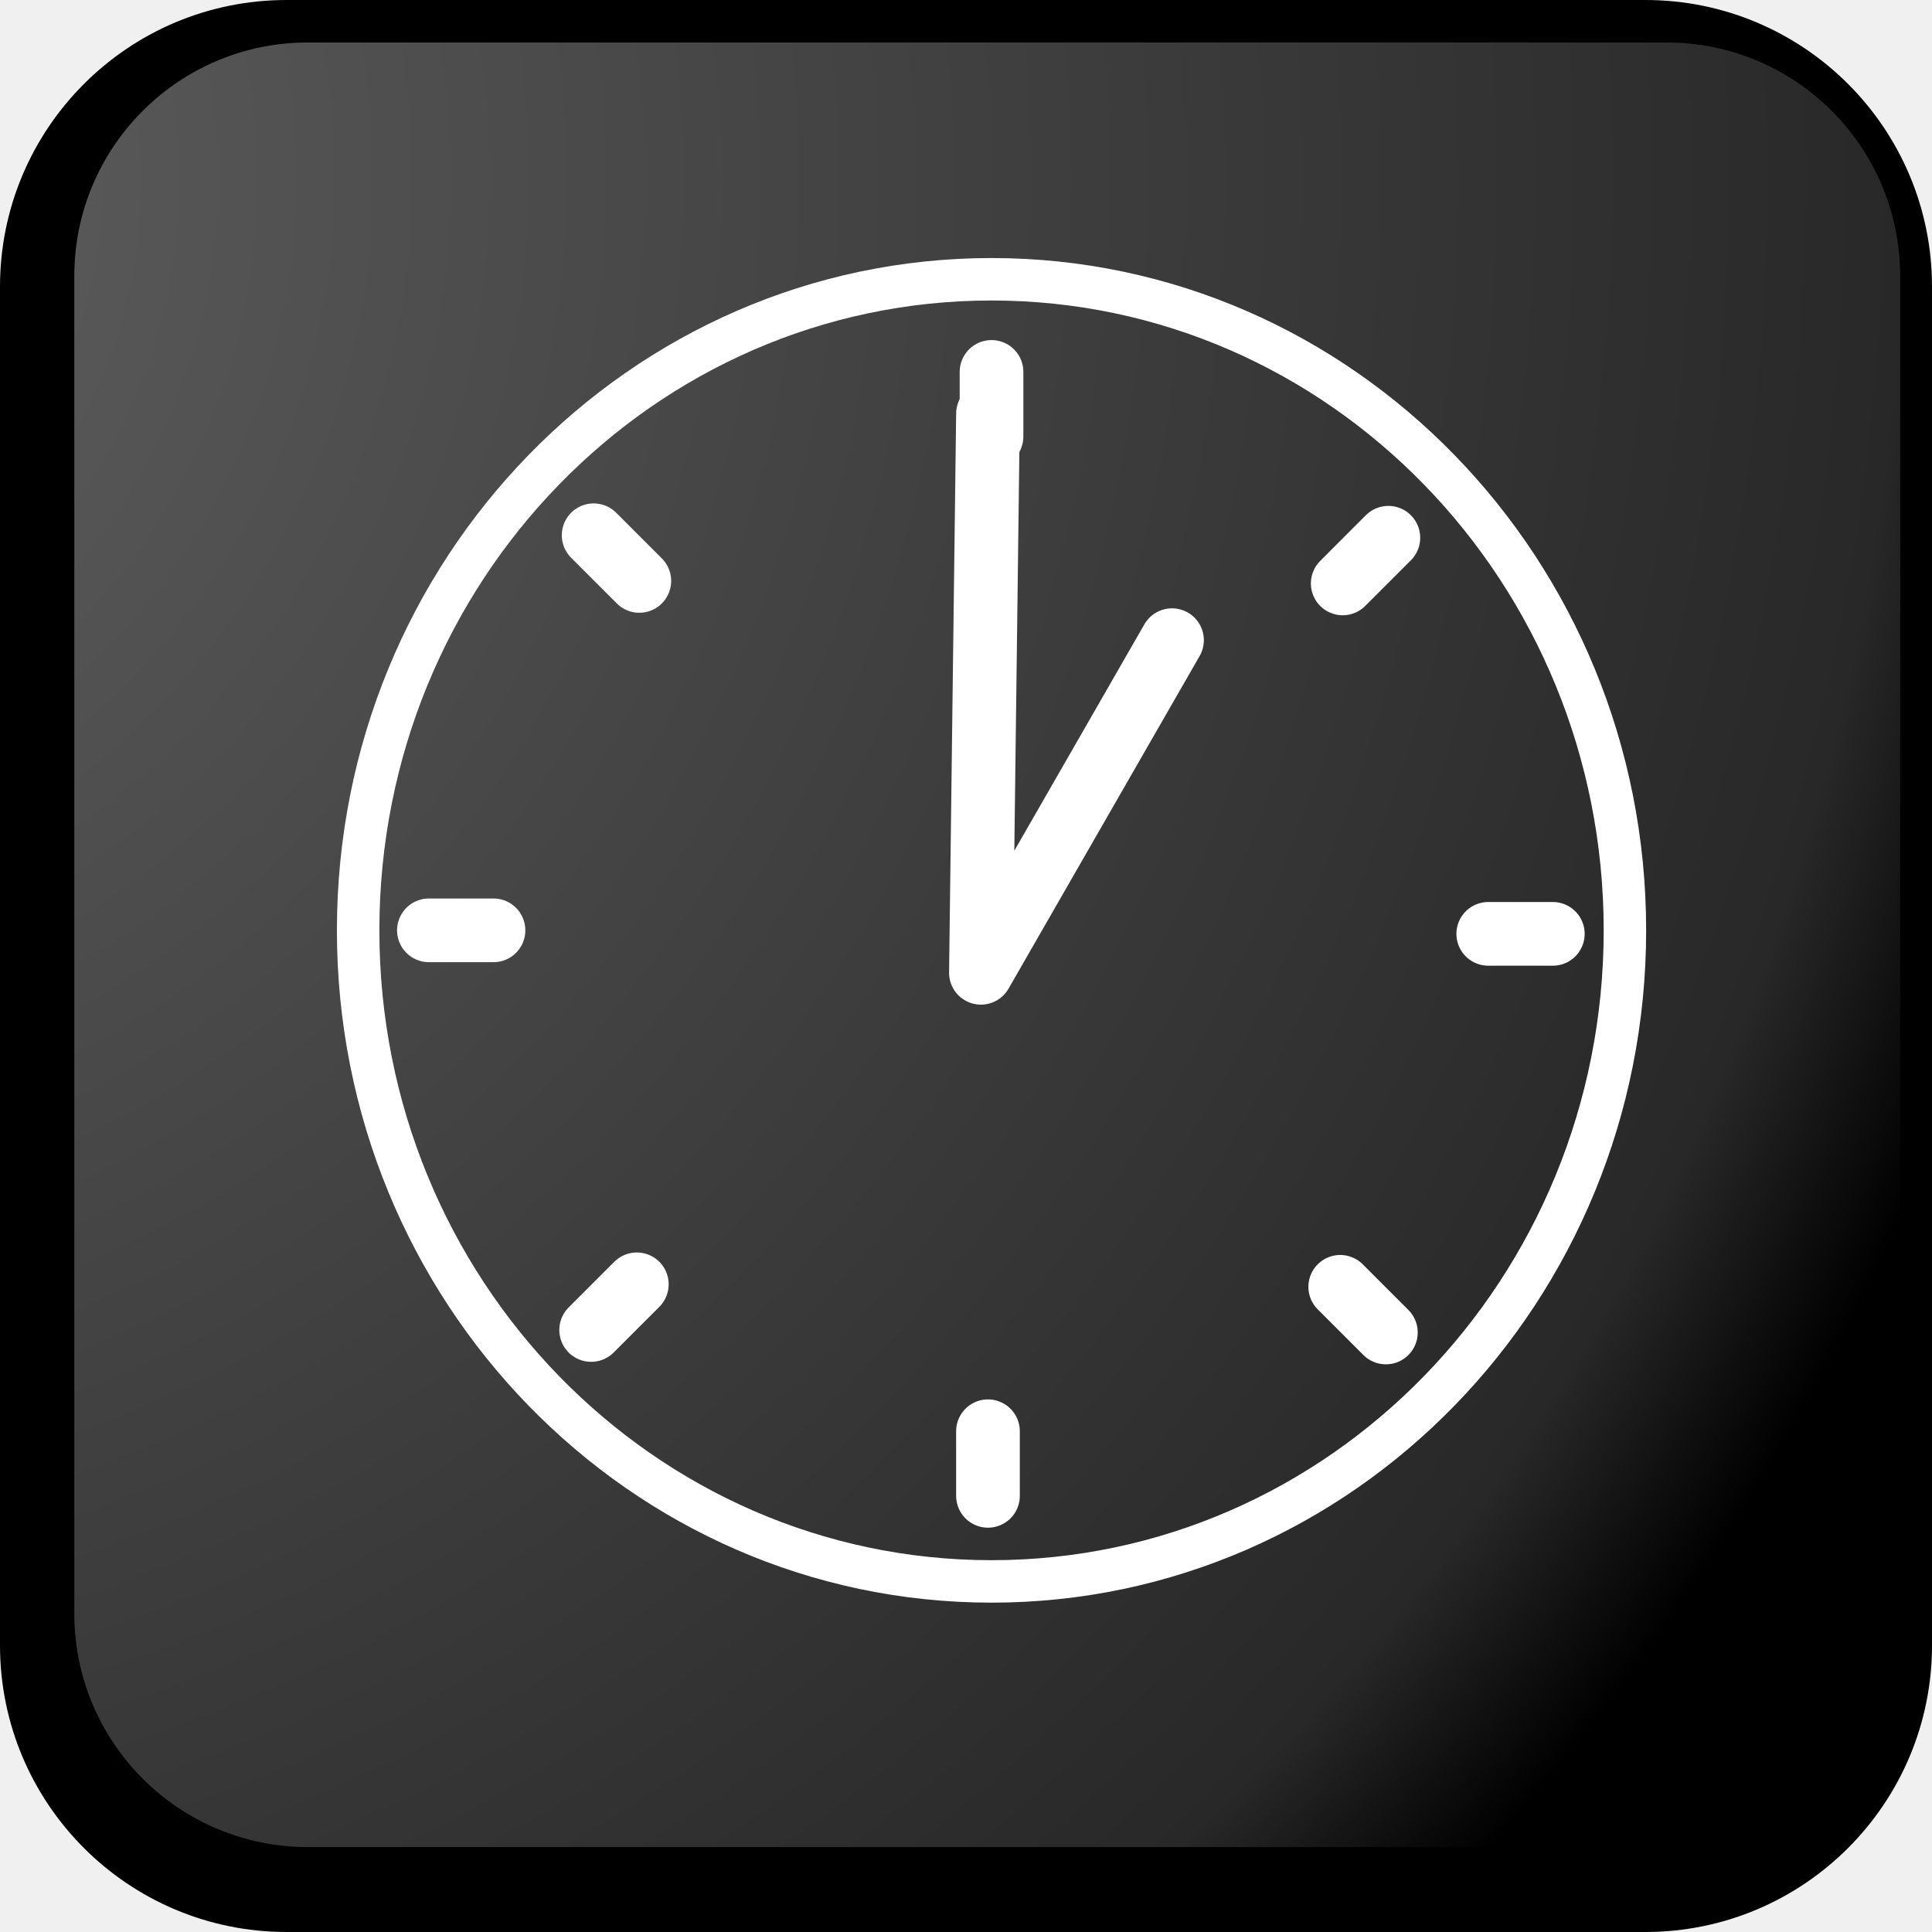
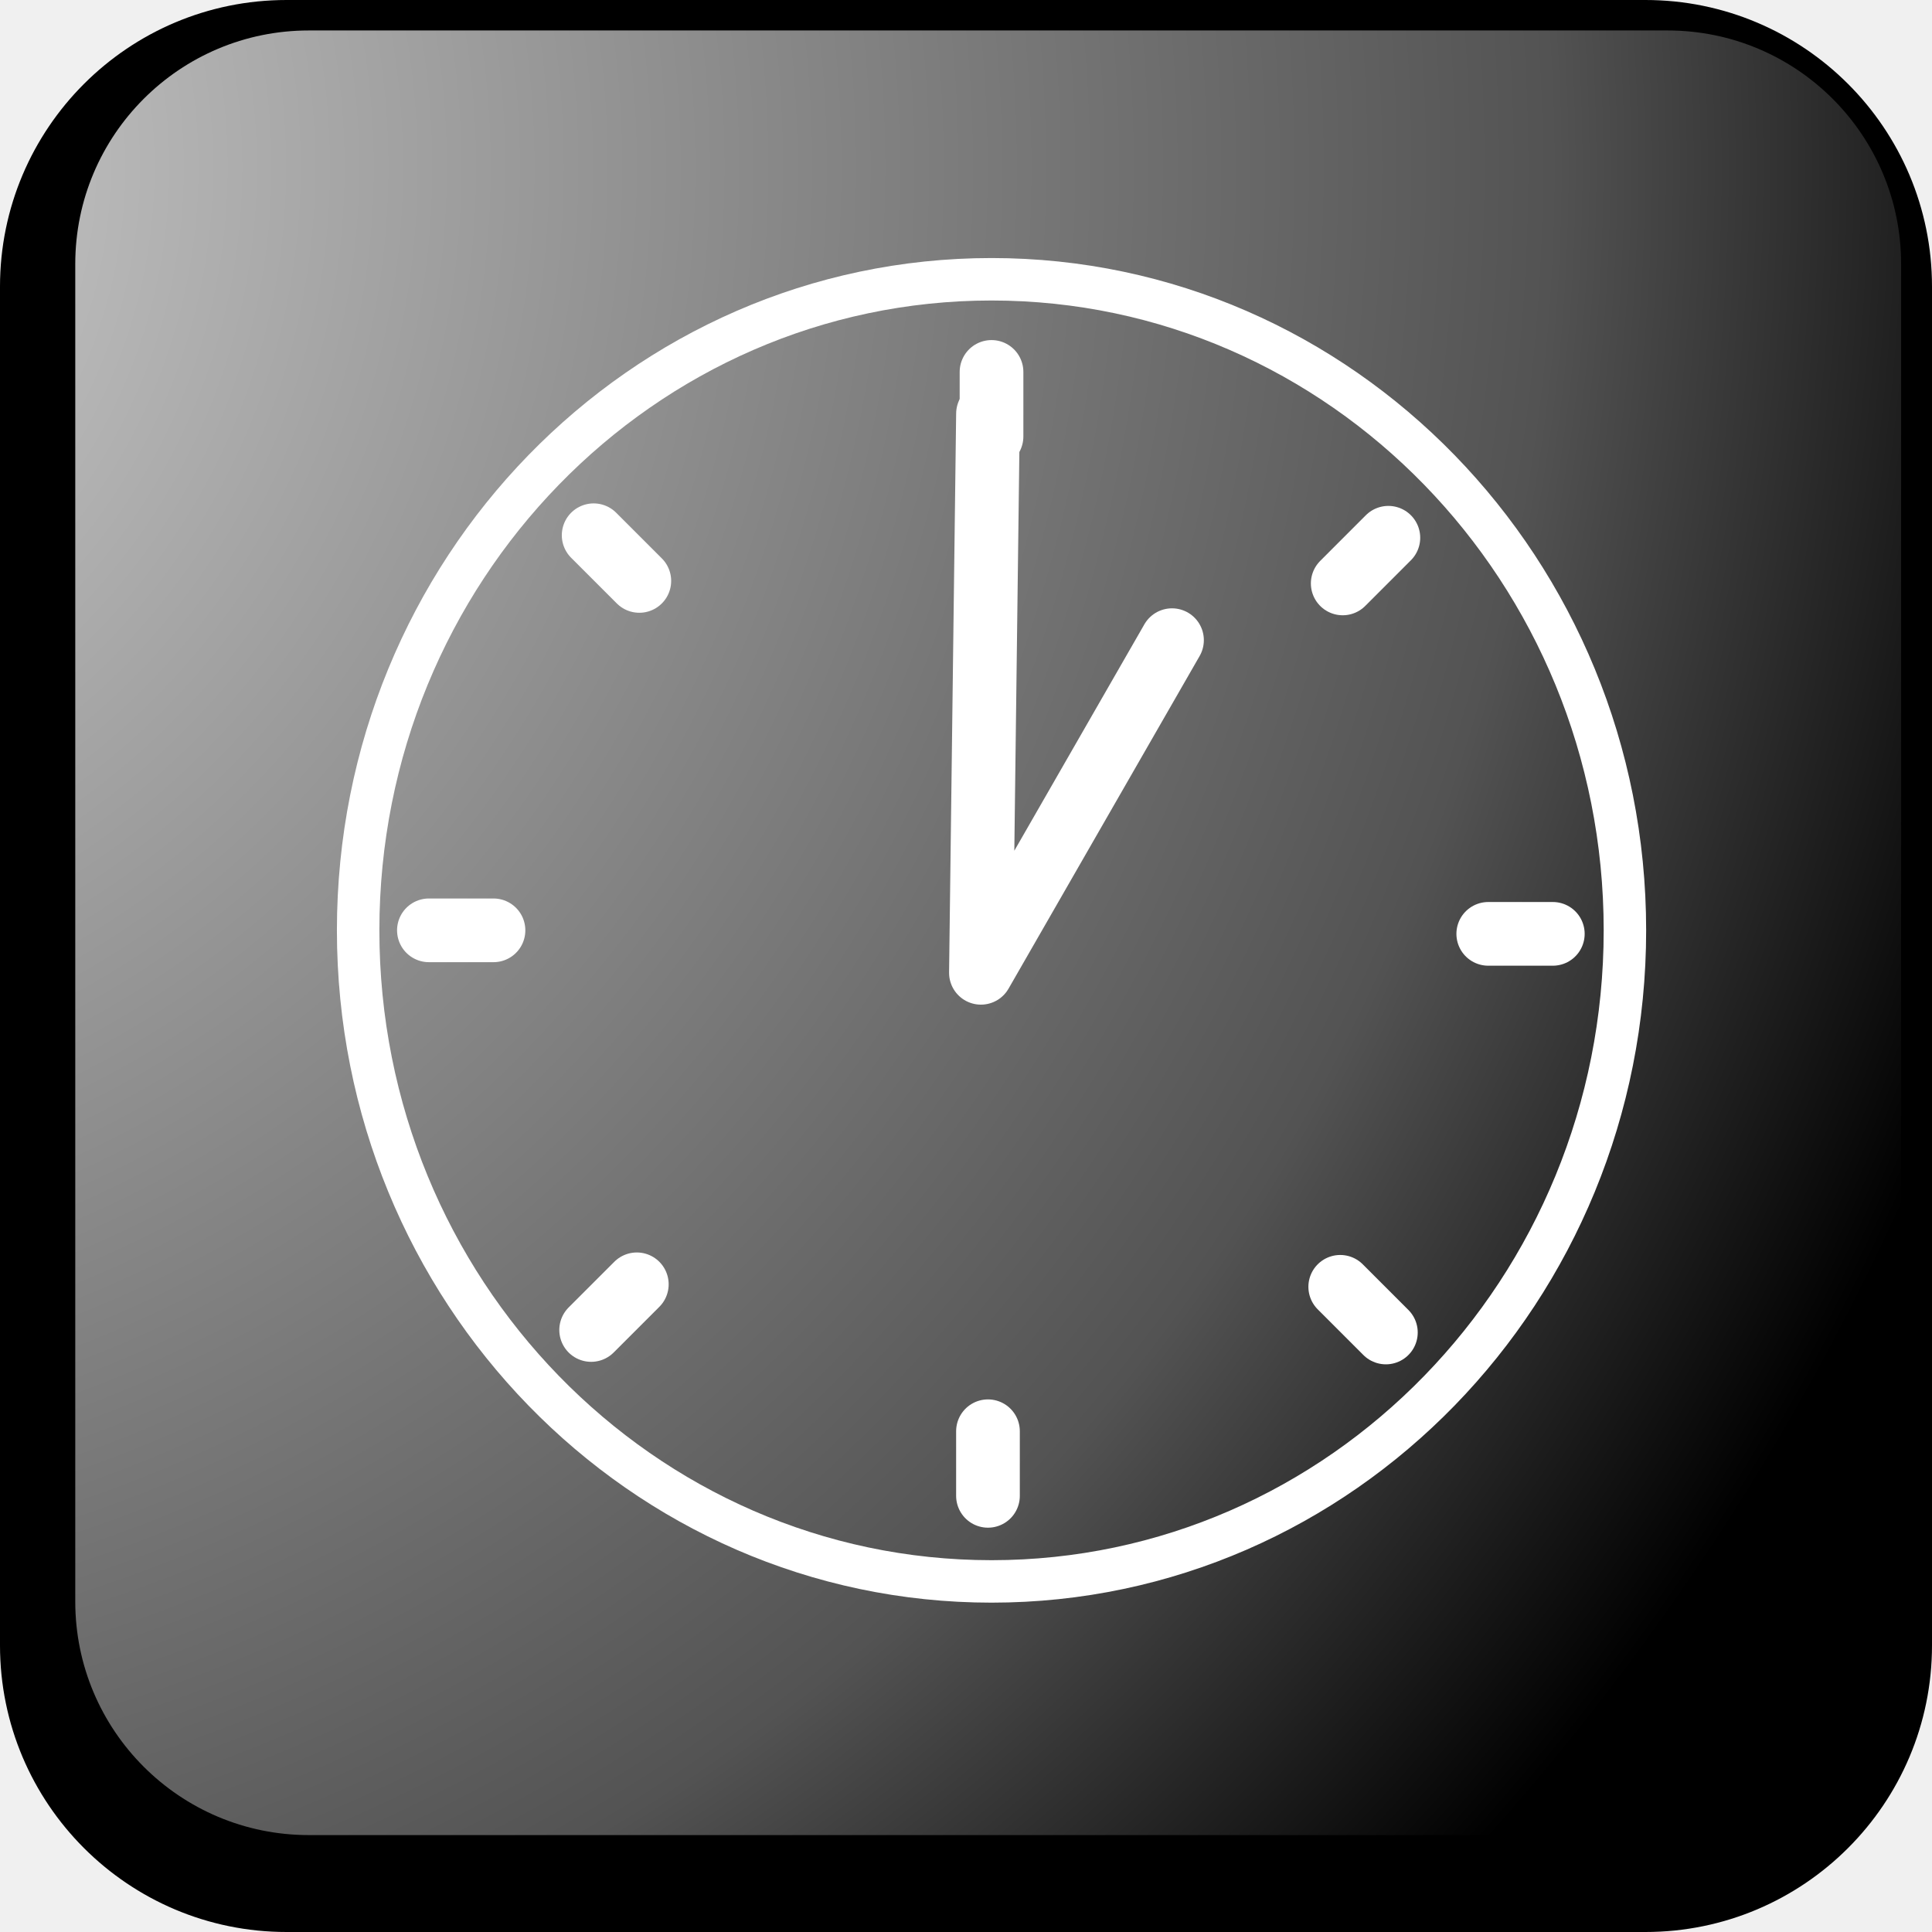
<svg xmlns="http://www.w3.org/2000/svg" version="1.1" baseProfile="full" width="91" height="91" viewBox="0 0 91.00 91.00" enable-background="new 0 0 91.00 91.00" xml:space="preserve">
  <path fill="#000000" fill-opacity="1" stroke-linejoin="round" stroke="#000000" stroke-opacity="1" d="M 13.5,0.5L 77.5,0.5C 84.68,0.5 90.5,6.32 90.5,13.5L 90.5,77.5C 90.5,84.679 84.68,90.5 77.5,90.5L 13.5,90.5C 6.32,90.5 0.5,84.679 0.5,77.5L 0.5,13.5C 0.5,6.32 6.32,0.5 13.5,0.5 Z " />
  <g>
    <path fill="none" stroke-width="2" stroke-linejoin="round" stroke="#FFFFFF" stroke-opacity="1" d="M 46.703,13.154C 63.179,13.154 76.536,26.883 76.536,43.82C 76.536,60.757 63.179,74.487 46.703,74.487C 30.226,74.487 16.869,60.757 16.869,43.82C 16.869,26.883 30.226,13.154 46.703,13.154 Z " />
    <path fill="none" stroke-width="3" stroke-linecap="round" stroke-linejoin="round" stroke="#FFFFFF" stroke-opacity="1" d="M 55.203,30.153L 46.203,45.82L 46.536,19.486" />
    <g>
      <line fill="none" stroke-width="3" stroke-linecap="round" stroke-linejoin="round" stroke="#FFFFFF" stroke-opacity="1" x1="20.202" y1="43.82" x2="23.244" y2="43.82" />
      <line fill="none" stroke-width="3" stroke-linecap="round" stroke-linejoin="round" stroke="#FFFFFF" stroke-opacity="1" x1="70.099" y1="43.986" x2="73.14" y2="43.986" />
    </g>
    <g>
      <line fill="none" stroke-width="3" stroke-linecap="round" stroke-linejoin="round" stroke="#FFFFFF" stroke-opacity="1" x1="27.844" y1="62.644" x2="29.995" y2="60.493" />
      <line fill="none" stroke-width="3" stroke-linecap="round" stroke-linejoin="round" stroke="#FFFFFF" stroke-opacity="1" x1="63.244" y1="27.48" x2="65.394" y2="25.329" />
    </g>
    <g>
      <line fill="none" stroke-width="3" stroke-linecap="round" stroke-linejoin="round" stroke="#FFFFFF" stroke-opacity="1" x1="27.962" y1="25.211" x2="30.113" y2="27.362" />
      <line fill="none" stroke-width="3" stroke-linecap="round" stroke-linejoin="round" stroke="#FFFFFF" stroke-opacity="1" x1="63.127" y1="60.611" x2="65.277" y2="62.762" />
    </g>
    <g>
      <line fill="none" stroke-width="3" stroke-linecap="round" stroke-linejoin="round" stroke="#FFFFFF" stroke-opacity="1" x1="46.535" y1="70.456" x2="46.535" y2="67.414" />
      <line fill="none" stroke-width="3" stroke-linecap="round" stroke-linejoin="round" stroke="#FFFFFF" stroke-opacity="1" x1="46.702" y1="20.559" x2="46.702" y2="17.518" />
    </g>
  </g>
  <g>
-     <radialGradient id="SVGID_Fill1_" cx="-17.877" cy="8.44" r="118.102" gradientUnits="userSpaceOnUse">
-       <stop offset="0" stop-color="#FFFFFF" stop-opacity="0.388" />
-       <stop offset="0.91" stop-color="#FFFFFF" stop-opacity="0.157" />
+     <radialGradient id="SVGID_Fill1_" cx="-17.832" cy="7.874" r="118.102" gradientUnits="userSpaceOnUse">
+       <stop offset="0" stop-color="#FFFFFF" stop-opacity="0.843" />
+       <stop offset="0.77" stop-color="#FFFFFF" stop-opacity="0.325" />
      <stop offset="1" stop-color="#FFFFFF" stop-opacity="0" />
    </radialGradient>
-     <path fill="url(#SVGID_Fill1_)" stroke-width="0.2" stroke-linejoin="round" d="M 14.5,2.001L 78.5,2.001C 84.575,2.001 89.5,6.926 89.5,13.001L 89.5,76C 89.5,82.075 84.575,87 78.5,87L 14.5,87C 8.425,87 3.5,82.075 3.5,76L 3.5,13.001C 3.5,6.926 8.425,2.001 14.5,2.001 Z " />
-     <radialGradient id="SVGID_Stroke1_" cx="71.52" cy="46.001" r="669.951" gradientUnits="userSpaceOnUse">
+     <path fill="url(#SVGID_Fill1_)" stroke-width="0.2" stroke-linejoin="round" d="M 14.545,1.435L 78.545,1.435C 84.62,1.435 89.545,6.36 89.545,12.435L 89.545,75.435C 89.545,81.51 84.62,86.435 78.545,86.435L 14.545,86.435C 8.47,86.435 3.545,81.51 3.545,75.435L 3.545,12.435C 3.545,6.36 8.47,1.435 14.545,1.435 Z " />
+     <radialGradient id="SVGID_Stroke1_" cx="71.564" cy="45.435" r="669.951" gradientUnits="userSpaceOnUse">
      <stop offset="0.869" stop-color="#F1F1F1" stop-opacity="0" />
-       <stop offset="1" stop-color="#EEEEEE" stop-opacity="0.376" />
+       <stop offset="1" stop-color="#EEEEEE" stop-opacity="0.898" />
    </radialGradient>
-     <path fill="none" stroke-width="4" stroke-linejoin="round" stroke="url(#SVGID_Stroke1_)" d="M 80.75,6L 80.75,6C 84.754,6 88,9.246 88,13.25L 88,78.751C 88,82.755 84.754,86.001 80.75,86.001L 80.75,86.001C 76.746,86.001 73.5,82.755 73.5,78.751L 73.5,13.25C 73.5,9.246 76.746,6 80.75,6 Z " />
-     <radialGradient id="SVGID_Stroke2_" cx="19.48" cy="45.999" r="669.951" gradientUnits="userSpaceOnUse" gradientTransform="rotate(180 19.48029 45.99927)">
+     <path fill="none" stroke-width="4" stroke-linejoin="round" stroke="url(#SVGID_Stroke1_)" d="M 80.795,5.435L 80.795,5.435C 84.799,5.435 88.045,8.68 88.045,12.685L 88.045,78.185C 88.045,82.189 84.799,85.435 80.795,85.435L 80.795,85.435C 76.791,85.435 73.545,82.189 73.545,78.185L 73.545,12.685C 73.545,8.68 76.791,5.435 80.795,5.435 Z " />
+     <radialGradient id="SVGID_Stroke2_" cx="19.525" cy="45.434" r="669.951" gradientUnits="userSpaceOnUse" gradientTransform="rotate(180 19.52509 45.43384)">
      <stop offset="0.869" stop-color="#F1F1F1" stop-opacity="0" />
-       <stop offset="1" stop-color="#EEEEEE" stop-opacity="0.376" />
+       <stop offset="1" stop-color="#EEEEEE" stop-opacity="0.898" />
    </radialGradient>
-     <path fill="none" stroke-width="4" stroke-linejoin="round" stroke="url(#SVGID_Stroke2_)" d="M 10.25,86L 10.25,86C 6.246,86 3,82.754 3,78.751L 3,13.25C 3,9.246 6.246,6 10.25,6L 10.25,6C 14.254,6 17.5,9.246 17.5,13.25L 17.5,78.751C 17.5,82.754 14.254,86 10.25,86 Z " />
-     <radialGradient id="SVGID_Stroke3_" cx="45.501" cy="19.981" r="79.119" gradientUnits="userSpaceOnUse" gradientTransform="rotate(-90 45.50128 19.98096)">
+     <path fill="none" stroke-width="4" stroke-linejoin="round" stroke="url(#SVGID_Stroke2_)" d="M 10.295,85.435L 10.295,85.435C 6.291,85.435 3.045,82.189 3.045,78.185L 3.045,12.685C 3.045,8.68 6.291,5.435 10.295,5.435L 10.295,5.435C 14.299,5.435 17.545,8.68 17.545,12.685L 17.545,78.185C 17.545,82.189 14.299,85.435 10.295,85.435 Z " />
+     <radialGradient id="SVGID_Stroke3_" cx="45.546" cy="19.415" r="79.118" gradientUnits="userSpaceOnUse" gradientTransform="rotate(-90 45.54584 19.41528)">
      <stop offset="0.869" stop-color="#F1F1F1" stop-opacity="0" />
-       <stop offset="1" stop-color="#EEEEEE" stop-opacity="0.376" />
+       <stop offset="1" stop-color="#EEEEEE" stop-opacity="0.898" />
    </radialGradient>
-     <path fill="none" stroke-width="4" stroke-linejoin="round" stroke="url(#SVGID_Stroke3_)" d="M 5.5,10.751L 5.5,10.751C 5.5,6.746 8.746,3.5 12.75,3.5L 78.25,3.5C 82.254,3.5 85.5,6.746 85.5,10.751L 85.5,10.751C 85.5,14.755 82.254,18 78.25,18L 12.75,18C 8.746,18 5.5,14.755 5.5,10.751 Z " />
-     <radialGradient id="SVGID_Stroke4_" cx="45.499" cy="72.02" r="79.12" gradientUnits="userSpaceOnUse" gradientTransform="rotate(90 45.49908 72.02002)">
+     <path fill="none" stroke-width="4" stroke-linejoin="round" stroke="url(#SVGID_Stroke3_)" d="M 5.544,10.185L 5.544,10.185C 5.544,6.181 8.79,2.935 12.794,2.935L 78.295,2.935C 82.299,2.935 85.545,6.181 85.545,10.185L 85.545,10.185C 85.545,14.189 82.299,17.435 78.295,17.435L 12.794,17.435C 8.79,17.435 5.544,14.189 5.544,10.185 Z " />
+     <radialGradient id="SVGID_Stroke4_" cx="45.544" cy="71.454" r="79.119" gradientUnits="userSpaceOnUse" gradientTransform="rotate(90 45.54382 71.45435)">
      <stop offset="0.869" stop-color="#F1F1F1" stop-opacity="0" />
-       <stop offset="1" stop-color="#EEEEEE" stop-opacity="0.376" />
+       <stop offset="1" stop-color="#EEEEEE" stop-opacity="0.898" />
    </radialGradient>
-     <path fill="none" stroke-width="4" stroke-linejoin="round" stroke="url(#SVGID_Stroke4_)" d="M 85.5,81.251L 85.5,81.251C 85.5,85.255 82.254,88.501 78.25,88.501L 12.75,88.501C 8.746,88.501 5.5,85.255 5.5,81.251L 5.5,81.251C 5.5,77.246 8.746,74.001 12.75,74.001L 78.25,74.001C 82.254,74.001 85.5,77.246 85.5,81.251 Z " />
+     <path fill="none" stroke-width="4" stroke-linejoin="round" stroke="url(#SVGID_Stroke4_)" d="M 85.545,80.685L 85.545,80.685C 85.545,84.689 82.299,87.935 78.295,87.935L 12.795,87.935C 8.791,87.935 5.545,84.689 5.545,80.685L 5.545,80.685C 5.545,76.681 8.791,73.435 12.795,73.435L 78.295,73.435C 82.299,73.435 85.545,76.681 85.545,80.685 Z " />
  </g>
</svg>
